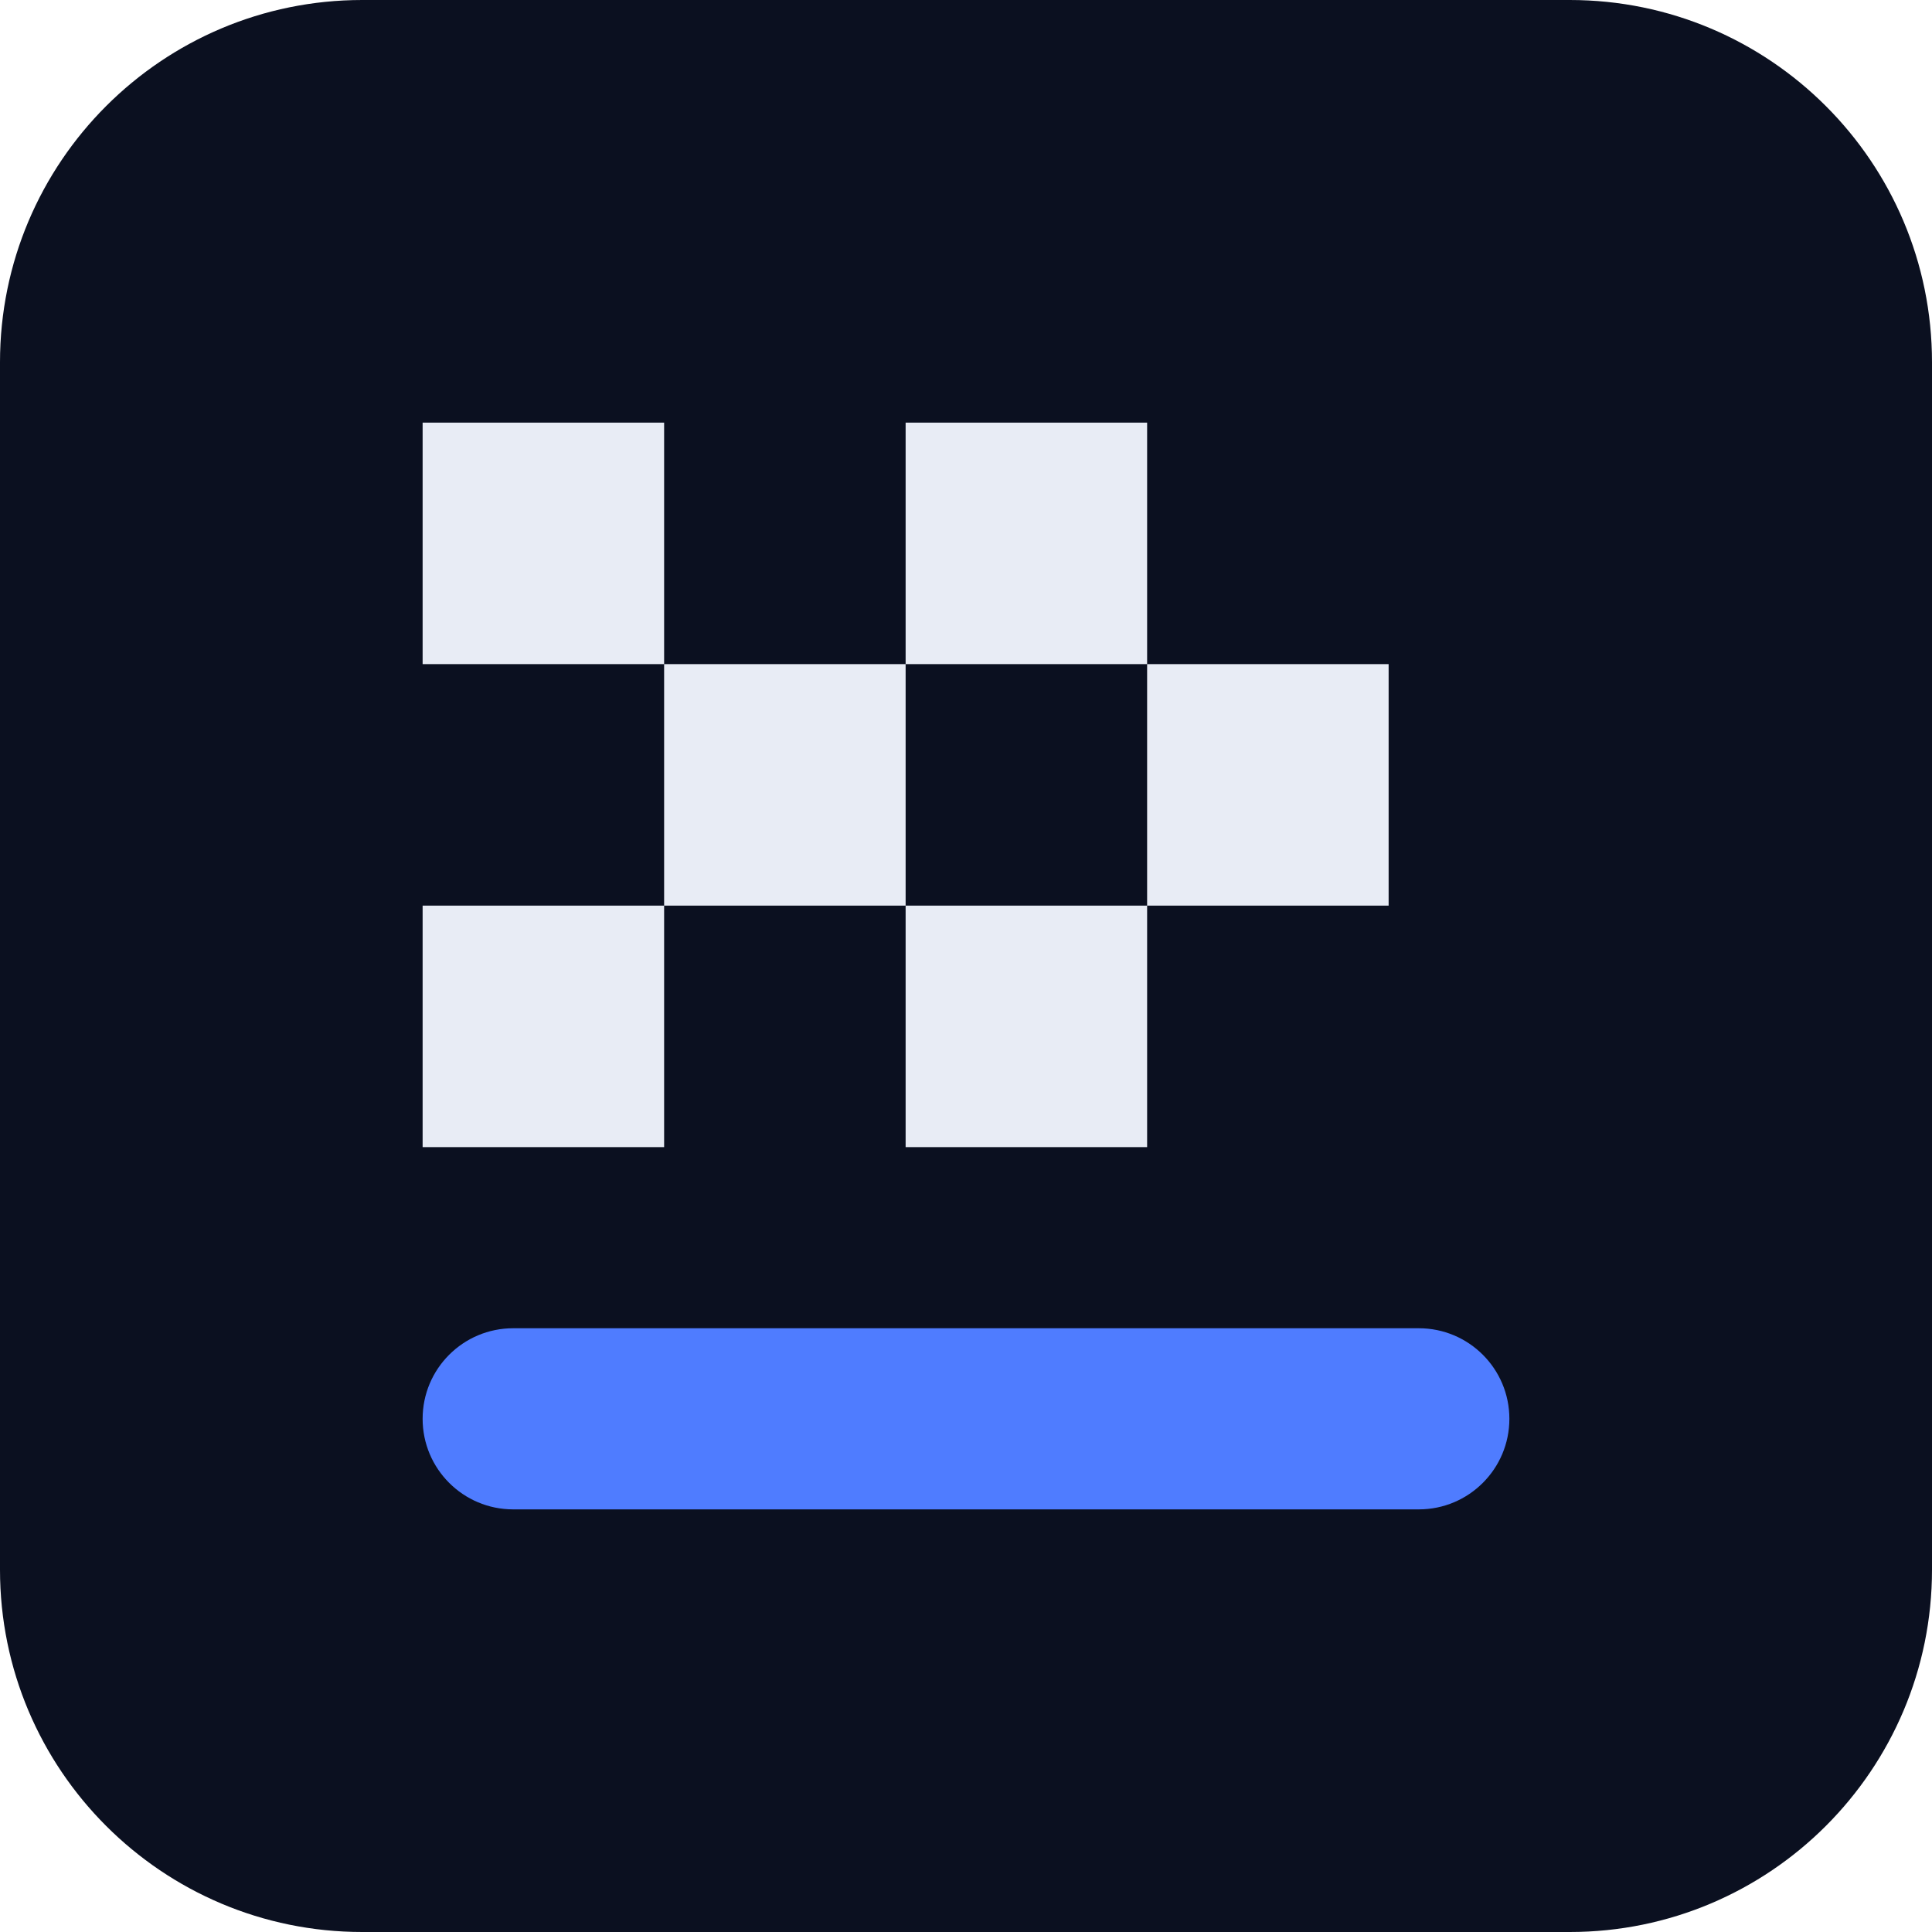
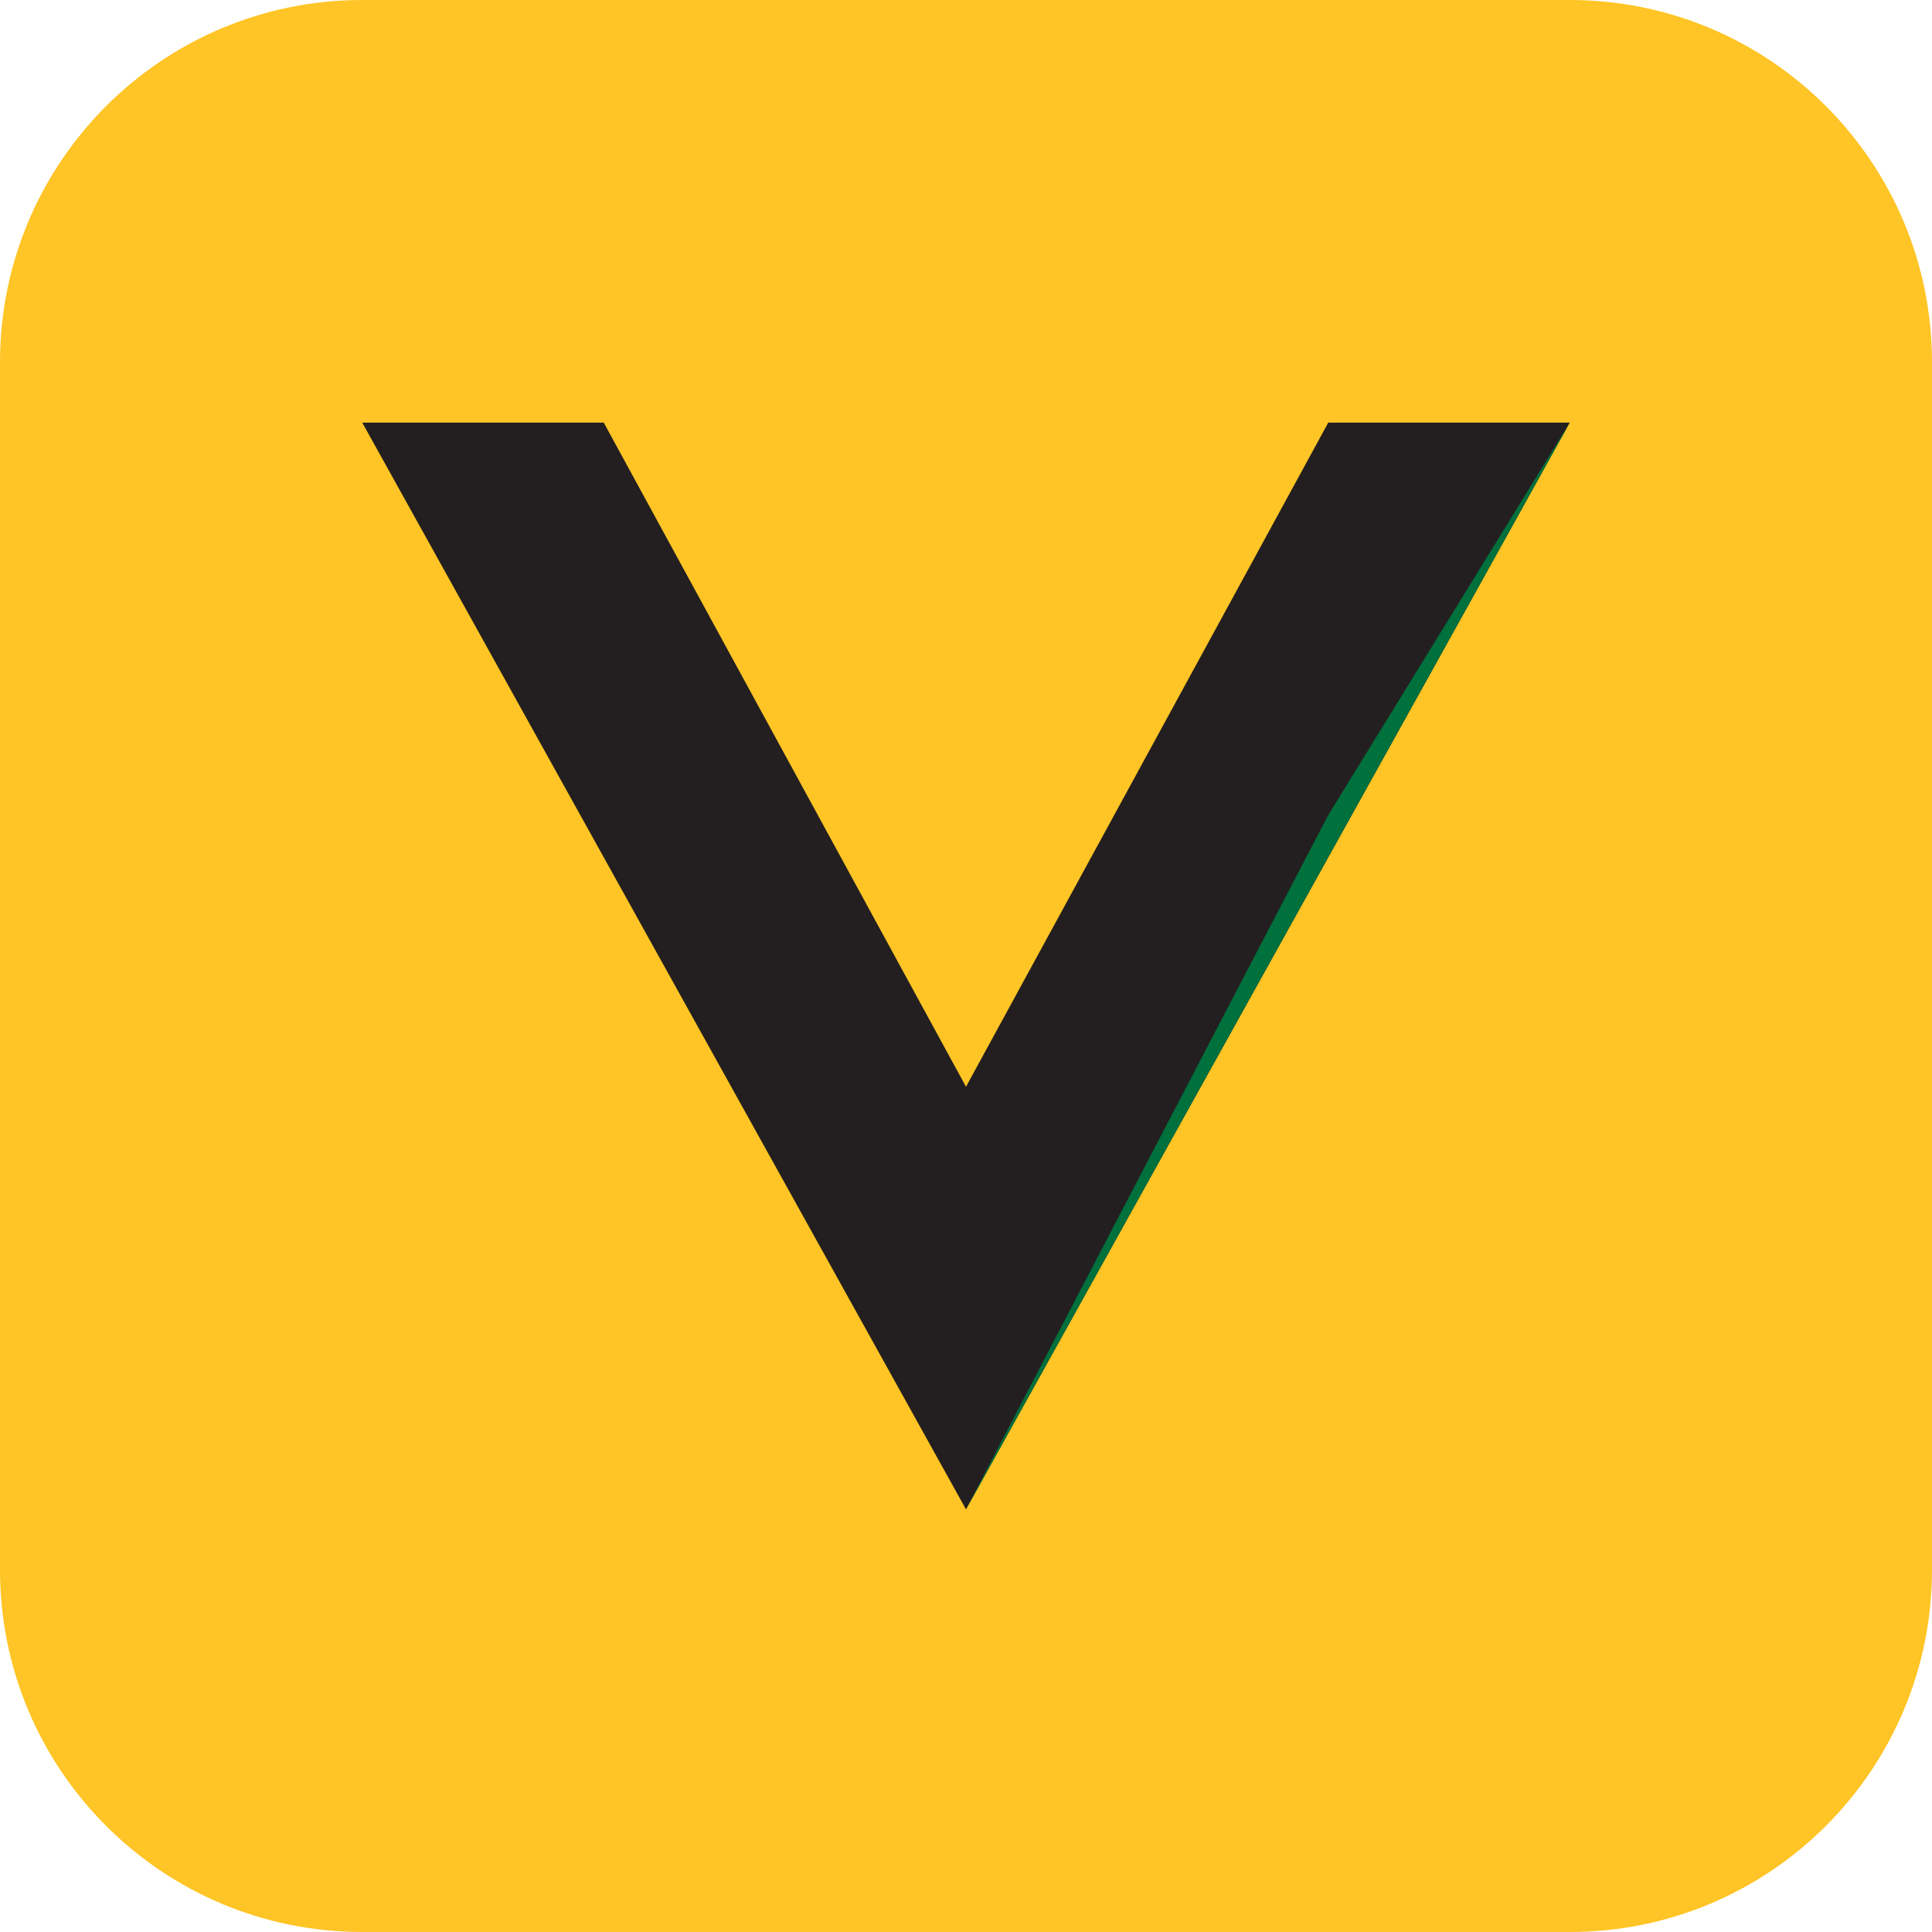
<svg xmlns="http://www.w3.org/2000/svg" viewBox="0 0 64 64">
-   <rect width="64" height="64" rx="12" fill="#0b1020" />
-   <g fill="#e8ecf5">
-     <rect x="14" y="14" width="8" height="8" />
-     <rect x="30" y="14" width="8" height="8" />
-     <rect x="22" y="22" width="8" height="8" />
-     <rect x="38" y="22" width="8" height="8" />
-     <rect x="14" y="30" width="8" height="8" />
-     <rect x="30" y="30" width="8" height="8" />
-   </g>
-   <rect x="14" y="44" width="36" height="6" rx="3" fill="#4f7cff" />
+   <rect width="64" height="64" rx="12" fill="#ffc425" />
+   <path d="M12 14 L32 50 L52 14 L44 14 L32 36 L20 14 Z" fill="#231f20" />
+   <path d="M32 50 L44 27 L52 14 Z" fill="#00703c" />
</svg>
